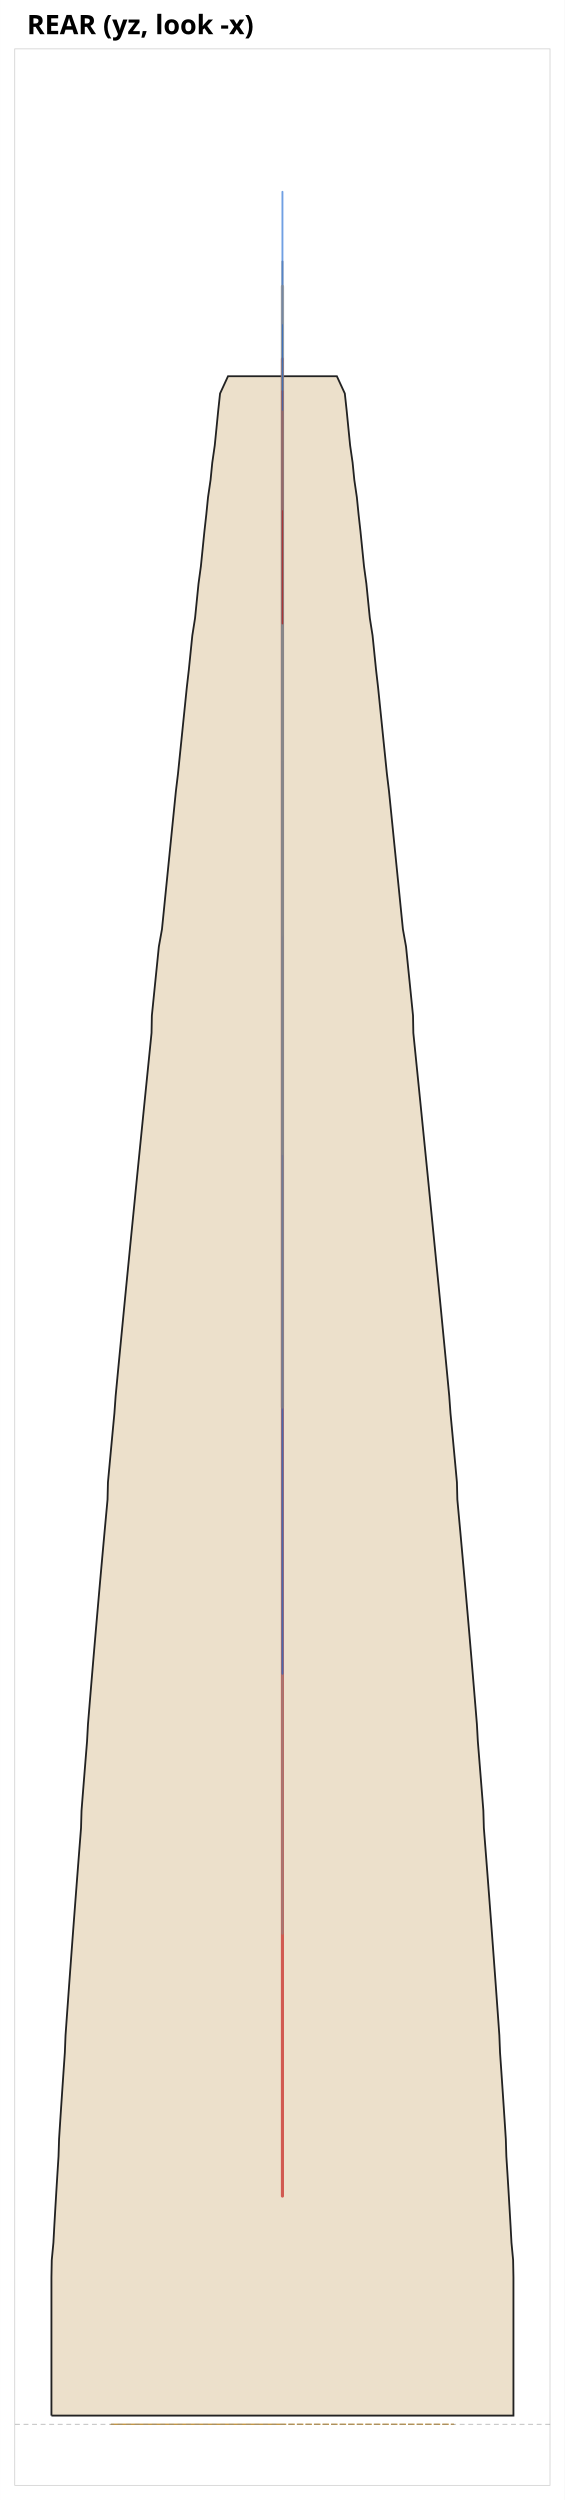
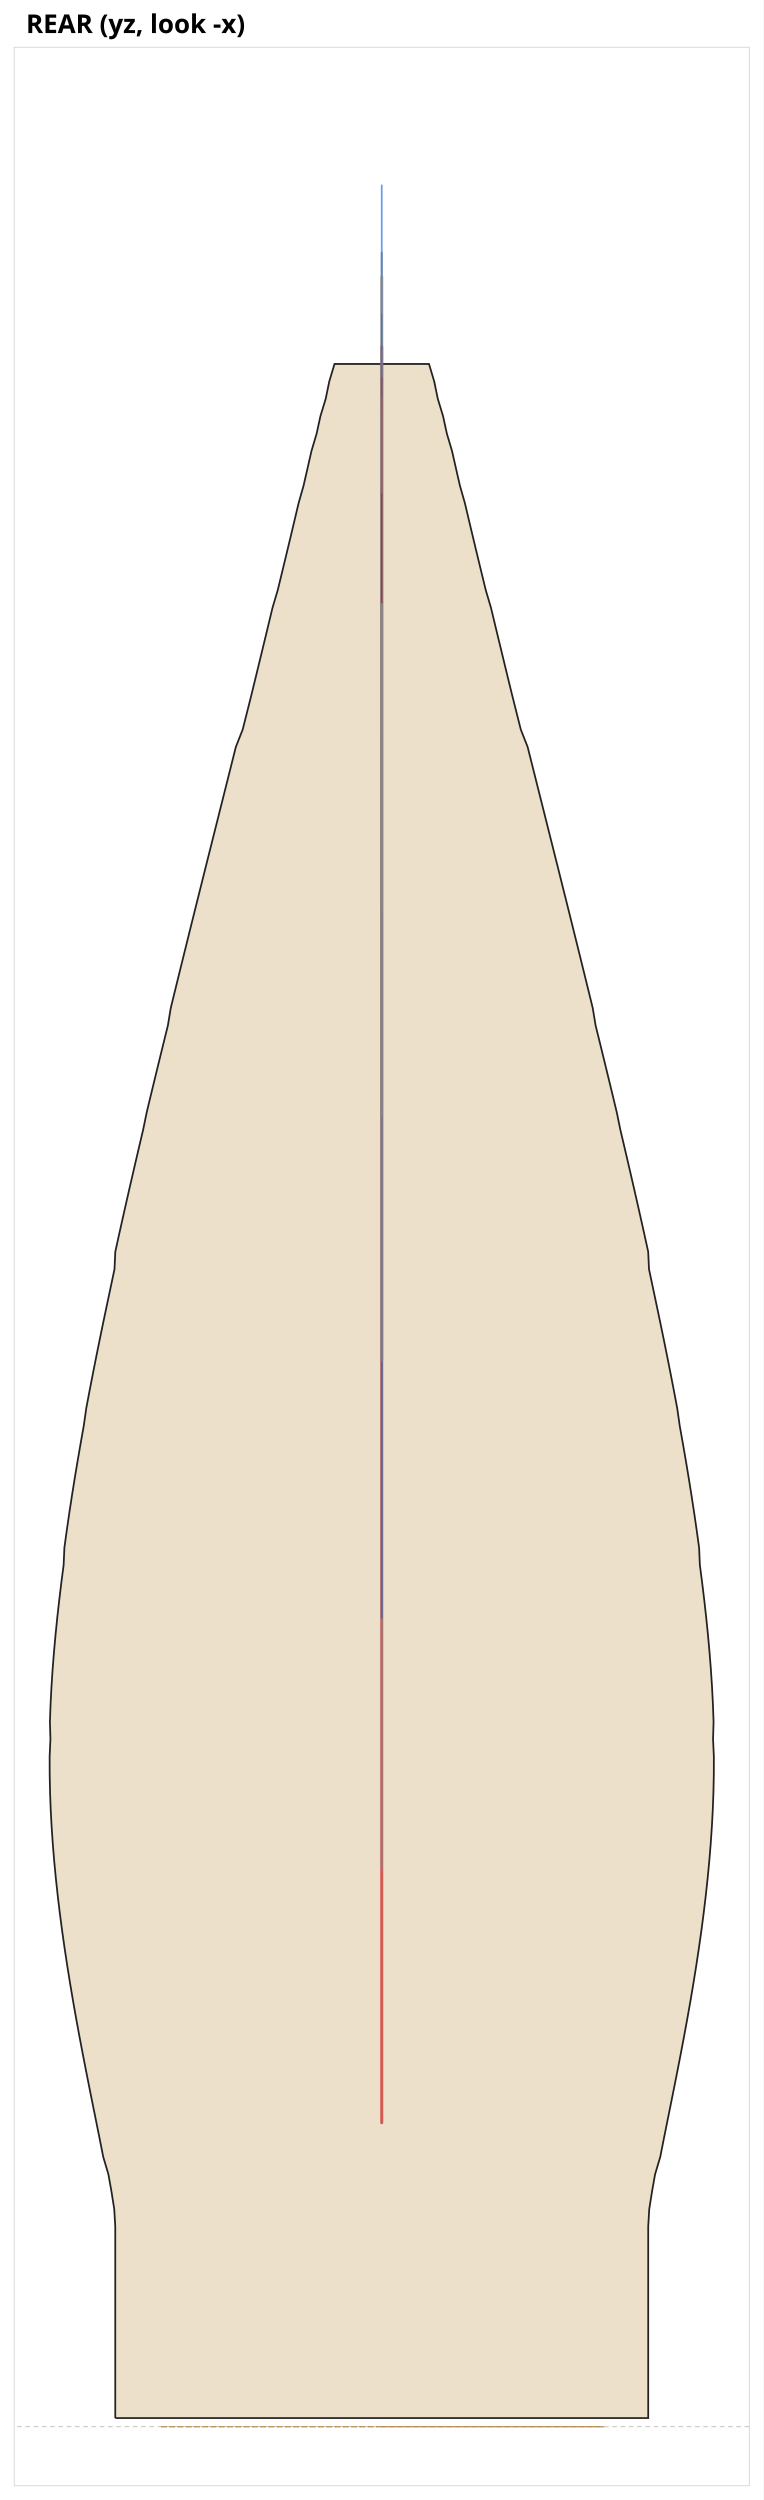
- <svg xmlns="http://www.w3.org/2000/svg" viewBox="-231.1 -1984.2 462.1 2046.2" width="900" height="3984" font-family="sans-serif" font-size="12">
-   <rect x="-231.1" y="-1984.2" width="462.1" height="2046.2" fill="#fff" />
-   <rect x="-219.1" y="-1944.2" width="438.1" height="1994.2" fill="none" stroke="#ccc" stroke-width="0.6" />
-   <text x="-209.1" y="-1956.2" font-family="sans-serif" font-size="22" font-weight="bold" fill="#000">REAR (yz, look -x)</text>
+ <svg xmlns="http://www.w3.org/2000/svg" viewBox="-323.2 -2054.8 646.4 2116.8" width="900" height="2947" font-family="sans-serif" font-size="12">
+   <rect x="-323.2" y="-2054.8" width="646.4" height="2116.8" fill="#fff" />
+   <rect x="-311.2" y="-2014.8" width="622.4" height="2064.8" fill="none" stroke="#ccc" stroke-width="0.6" />
+   <text x="-301.2" y="-2026.8" font-family="sans-serif" font-size="22" font-weight="bold" fill="#000">REAR (yz, look -x)</text>
  <g transform="scale(1,-1)">
    <g transform="scale(-1,1)">
-       <path d="M 189.07 7.07 L 189.07 21.22 L 189.07 35.36 L 189.07 49.51 L 189.07 63.66 L 189.07 77.80 L 189.07 91.95 L 189.07 106.09 L 189.07 120.24 L 188.81 134.38 L 187.46 148.53 L 186.70 162.68 L 185.88 176.82 L 185.04 190.97 L 184.17 205.11 L 183.27 219.26 L 182.83 233.40 L 181.92 247.55 L 180.99 261.70 L 180.04 275.84 L 179.08 289.99 L 178.10 304.13 L 177.54 318.28 L 176.54 332.42 L 175.52 346.57 L 174.50 360.72 L 173.46 374.86 L 172.42 389.01 L 171.37 403.15 L 170.30 417.30 L 169.23 431.44 L 168.15 445.59 L 167.06 459.74 L 165.96 473.88 L 164.85 488.03 L 164.45 502.17 L 163.34 516.32 L 162.21 530.46 L 161.08 544.61 L 159.94 558.76 L 159.17 572.90 L 158.01 587.05 L 156.84 601.19 L 155.66 615.34 L 154.47 629.48 L 153.26 643.63 L 152.04 657.78 L 150.81 671.92 L 149.57 686.07 L 148.31 700.21 L 147.04 714.36 L 145.76 728.50 L 144.46 742.65 L 143.16 756.80 L 142.82 770.94 L 141.51 785.09 L 140.19 799.23 L 138.87 813.38 L 137.53 827.52 L 136.52 841.67 L 135.17 855.82 L 133.82 869.96 L 132.45 884.11 L 131.08 898.25 L 129.71 912.40 L 128.33 926.54 L 126.94 940.69 L 125.55 954.84 L 124.16 968.98 L 122.76 983.13 L 121.35 997.27 L 119.95 1011.42 L 118.54 1025.56 L 117.12 1039.71 L 115.70 1053.86 L 114.28 1068.00 L 112.86 1082.15 L 111.43 1096.29 L 110.00 1110.44 L 108.57 1124.58 L 107.14 1138.73 L 106.88 1152.88 L 105.45 1167.02 L 104.02 1181.17 L 102.58 1195.31 L 101.15 1209.46 L 98.61 1223.60 L 97.18 1237.75 L 95.76 1251.90 L 94.33 1266.04 L 92.91 1280.19 L 91.48 1294.33 L 90.06 1308.48 L 88.63 1322.62 L 87.20 1336.77 L 85.49 1350.92 L 84.05 1365.06 L 82.60 1379.21 L 81.16 1393.35 L 79.71 1407.50 L 78.27 1421.64 L 76.64 1435.79 L 75.20 1449.94 L 73.76 1464.08 L 71.53 1478.23 L 70.11 1492.37 L 68.69 1506.52 L 66.76 1520.66 L 65.33 1534.81 L 63.90 1548.96 L 62.32 1563.10 L 60.90 1577.25 L 58.83 1591.39 L 57.43 1605.54 L 55.39 1619.68 L 53.98 1633.83 L 52.58 1647.98 L 51.06 1662.12 L 44.54 1676.27 L -44.54 1676.27 L -51.06 1662.12 L -52.58 1647.98 L -53.98 1633.83 L -55.39 1619.68 L -57.43 1605.54 L -58.83 1591.39 L -60.90 1577.25 L -62.32 1563.10 L -63.90 1548.96 L -65.33 1534.81 L -66.76 1520.66 L -68.69 1506.52 L -70.11 1492.37 L -71.53 1478.23 L -73.76 1464.08 L -75.20 1449.94 L -76.64 1435.79 L -78.27 1421.64 L -79.71 1407.50 L -81.16 1393.35 L -82.60 1379.21 L -84.05 1365.06 L -85.49 1350.92 L -87.20 1336.77 L -88.63 1322.62 L -90.06 1308.48 L -91.48 1294.33 L -92.91 1280.19 L -94.33 1266.04 L -95.76 1251.90 L -97.18 1237.75 L -98.61 1223.60 L -101.15 1209.46 L -102.58 1195.31 L -104.02 1181.17 L -105.45 1167.02 L -106.88 1152.88 L -107.14 1138.73 L -108.57 1124.58 L -110.00 1110.44 L -111.43 1096.29 L -112.86 1082.15 L -114.28 1068.00 L -115.70 1053.86 L -117.12 1039.71 L -118.54 1025.56 L -119.95 1011.42 L -121.35 997.27 L -122.76 983.13 L -124.16 968.98 L -125.55 954.84 L -126.94 940.69 L -128.33 926.54 L -129.71 912.40 L -131.08 898.25 L -132.45 884.11 L -133.82 869.96 L -135.17 855.82 L -136.52 841.67 L -137.53 827.52 L -138.87 813.38 L -140.19 799.23 L -141.51 785.09 L -142.82 770.94 L -143.16 756.80 L -144.46 742.65 L -145.76 728.50 L -147.04 714.36 L -148.31 700.21 L -149.57 686.07 L -150.81 671.92 L -152.04 657.78 L -153.26 643.63 L -154.47 629.48 L -155.66 615.34 L -156.84 601.19 L -158.01 587.05 L -159.17 572.90 L -159.94 558.76 L -161.08 544.61 L -162.21 530.46 L -163.34 516.32 L -164.45 502.17 L -164.85 488.03 L -165.96 473.88 L -167.06 459.74 L -168.15 445.59 L -169.23 431.44 L -170.30 417.30 L -171.37 403.15 L -172.42 389.01 L -173.46 374.86 L -174.50 360.72 L -175.52 346.57 L -176.54 332.42 L -177.54 318.28 L -178.10 304.13 L -179.08 289.99 L -180.04 275.84 L -180.99 261.70 L -181.92 247.55 L -182.83 233.40 L -183.27 219.26 L -184.17 205.11 L -185.04 190.97 L -185.88 176.82 L -186.70 162.68 L -187.46 148.53 L -188.81 134.38 L -189.07 120.24 L -189.07 106.09 L -189.07 91.95 L -189.07 77.80 L -189.07 63.66 L -189.07 49.51 L -189.07 35.36 L -189.07 21.22 L -189.07 7.07 L 189.07 7.07" fill="#e4d4b5" fill-opacity="0.7" stroke="#222" stroke-width="1.5" />
-       <path d="M 0.00 0.00 L 15.00 0.00 L 29.82 0.00 L 44.27 0.00 L 58.18 0.00 L 71.38 0.00 L 83.73 0.00 L 95.09 0.00 L 105.34 0.00 L 114.37 0.00 L 122.12 0.00 L 128.53 0.00 L 133.57 0.00 L 137.22 0.00 L 139.50 0.00 L 140.44 0.00 L 140.10 0.00 L 138.55 0.00 L 135.88 0.00 L 132.19 0.00 L 127.60 0.00 L 122.21 0.00 L 116.17 0.00 L 109.59 0.00 L 102.60 0.00 L 95.33 0.00 L 87.88 0.00 L 80.37 0.00 L 72.89 0.00 L 65.52 0.00 L 58.33 0.00 L 51.36 0.00 L 44.66 0.00 L 38.25 0.00 L 32.12 0.00 L 26.27 0.00 L 20.68 0.00 L 15.30 0.00 L 10.10 0.00 L 5.02 0.00 L 0.00 0.00 L -5.02 0.00 L -10.10 0.00 L -15.30 0.00 L -20.68 0.00 L -26.27 0.00 L -32.12 0.00 L -38.25 0.00 L -44.66 0.00 L -51.36 0.00 L -58.33 0.00 L -65.52 0.00 L -72.89 0.00 L -80.37 0.00 L -87.88 0.00 L -95.33 0.00 L -102.60 0.00 L -109.59 0.00 L -116.17 0.00 L -122.21 0.00 L -127.60 0.00 L -132.19 0.00 L -135.88 0.00 L -138.55 0.00 L -140.10 0.00 L -140.44 0.00 L -139.50 0.00 L -137.22 0.00 L -133.57 0.00 L -128.53 0.00 L -122.12 0.00 L -114.37 0.00 L -105.34 0.00 L -95.09 0.00 L -83.73 0.00 L -71.38 0.00 L -58.18 0.00 L -44.27 0.00 L -29.82 0.00 L -15.00 0.00 L 0.00 0.00" fill="none" stroke="#b8862b" stroke-width="1.0" stroke-dasharray="4,3" />
-       <line x1="-219.1" y1="0" x2="219.1" y2="0" stroke="#888" stroke-width="0.6" stroke-dasharray="4,3" opacity="0.7" />
-       <line x1="0" y1="186.78" x2="0" y2="1690.42" stroke="#c00000" stroke-width="2.550" opacity="0.6" stroke-linecap="round" />
-       <line x1="0" y1="401.67" x2="0" y2="1769.98" stroke="#888" stroke-width="1.938" opacity="0.6" stroke-linecap="round" />
-       <line x1="0" y1="614.27" x2="0" y2="1827.21" stroke="#1060d0" stroke-width="1.547" opacity="0.6" stroke-linecap="round" />
-       <line x1="0" y1="832.56" x2="0" y2="1749.78" stroke="#888" stroke-width="2.700" opacity="0.6" stroke-linecap="round" />
-       <line x1="0" y1="1039.66" x2="0" y2="1656.17" stroke="#888" stroke-width="2.023" opacity="0.6" stroke-linecap="round" />
-       <line x1="0" y1="1218.38" x2="0" y2="1629.36" stroke="#888" stroke-width="1.649" opacity="0.6" stroke-linecap="round" />
-       <line x1="0" y1="1361.30" x2="0" y2="1636.95" stroke="#888" stroke-width="1.292" opacity="0.6" stroke-linecap="round" />
-       <line x1="0" y1="1473.74" x2="0" y2="1664.21" stroke="#c00000" stroke-width="1.207" opacity="0.6" stroke-linecap="round" />
-       <line x1="0" y1="1566.88" x2="0" y2="1687.16" stroke="#888" stroke-width="0.935" opacity="0.6" stroke-linecap="round" />
-       <line x1="0" y1="1648.35" x2="0" y2="1718.51" stroke="#1060d0" stroke-width="0.714" opacity="0.6" stroke-linecap="round" />
+       <path d="M 225.63 7.37 L 225.63 22.11 L 225.63 36.85 L 225.63 51.59 L 225.63 66.33 L 225.63 81.07 L 225.63 95.81 L 225.63 110.55 L 225.63 125.29 L 225.63 140.02 L 225.63 154.76 L 225.63 169.50 L 226.49 184.24 L 228.82 198.98 L 231.43 213.72 L 235.81 228.46 L 238.72 243.20 L 241.68 257.94 L 244.66 272.68 L 247.61 287.42 L 250.53 302.16 L 253.39 316.90 L 256.18 331.64 L 258.88 346.38 L 261.48 361.12 L 263.96 375.86 L 266.32 390.59 L 268.55 405.33 L 270.64 420.07 L 272.57 434.81 L 274.34 449.55 L 275.93 464.29 L 277.34 479.03 L 278.55 493.77 L 279.55 508.51 L 280.33 523.25 L 280.87 537.99 L 281.17 552.73 L 281.21 567.47 L 280.53 582.21 L 280.96 596.95 L 280.42 611.69 L 279.66 626.43 L 278.69 641.16 L 277.53 655.90 L 276.20 670.64 L 274.71 685.38 L 273.06 700.12 L 271.28 714.86 L 269.36 729.60 L 268.71 744.34 L 266.68 759.08 L 264.54 773.82 L 262.28 788.56 L 259.93 803.30 L 257.47 818.04 L 254.93 832.78 L 252.31 847.52 L 250.21 862.26 L 247.43 877.00 L 244.57 891.73 L 241.65 906.47 L 238.67 921.21 L 235.62 935.95 L 232.52 950.69 L 229.40 965.43 L 226.28 980.17 L 225.61 994.91 L 222.37 1009.65 L 219.08 1024.39 L 215.75 1039.13 L 212.38 1053.87 L 208.97 1068.61 L 205.53 1083.35 L 202.06 1098.09 L 199.03 1112.83 L 195.49 1127.57 L 191.92 1142.30 L 188.33 1157.04 L 184.72 1171.78 L 181.08 1186.52 L 178.65 1201.26 L 175.04 1216.00 L 171.42 1230.74 L 167.78 1245.48 L 164.13 1260.22 L 160.47 1274.96 L 156.80 1289.70 L 153.11 1304.44 L 149.43 1319.18 L 145.73 1333.92 L 142.03 1348.66 L 138.33 1363.40 L 134.63 1378.14 L 130.93 1392.87 L 127.23 1407.61 L 123.53 1422.35 L 117.74 1437.09 L 114.02 1451.83 L 110.32 1466.57 L 106.72 1481.31 L 103.14 1496.05 L 99.57 1510.79 L 96.01 1525.53 L 92.47 1540.27 L 88.10 1555.01 L 84.51 1569.75 L 80.95 1584.49 L 77.41 1599.23 L 73.90 1613.97 L 70.42 1628.71 L 66.23 1643.44 L 62.85 1658.18 L 59.51 1672.92 L 55.13 1687.66 L 51.93 1702.40 L 47.45 1717.14 L 44.42 1731.88 L 40.00 1746.62 L -40.00 1746.62 L -44.42 1731.88 L -47.45 1717.14 L -51.93 1702.40 L -55.13 1687.66 L -59.51 1672.92 L -62.85 1658.18 L -66.23 1643.44 L -70.42 1628.71 L -73.90 1613.97 L -77.41 1599.23 L -80.95 1584.49 L -84.51 1569.75 L -88.10 1555.01 L -92.47 1540.27 L -96.01 1525.53 L -99.57 1510.79 L -103.14 1496.05 L -106.72 1481.31 L -110.32 1466.57 L -114.02 1451.83 L -117.74 1437.09 L -123.53 1422.35 L -127.23 1407.61 L -130.93 1392.87 L -134.63 1378.14 L -138.33 1363.40 L -142.03 1348.66 L -145.73 1333.92 L -149.43 1319.18 L -153.11 1304.44 L -156.80 1289.70 L -160.47 1274.96 L -164.13 1260.22 L -167.78 1245.48 L -171.42 1230.74 L -175.04 1216.00 L -178.65 1201.26 L -181.08 1186.52 L -184.72 1171.78 L -188.33 1157.04 L -191.92 1142.30 L -195.49 1127.57 L -199.03 1112.83 L -202.06 1098.09 L -205.53 1083.35 L -208.97 1068.61 L -212.38 1053.87 L -215.75 1039.13 L -219.08 1024.39 L -222.37 1009.65 L -225.61 994.91 L -226.28 980.17 L -229.40 965.43 L -232.52 950.69 L -235.62 935.95 L -238.67 921.21 L -241.65 906.47 L -244.57 891.73 L -247.43 877.00 L -250.21 862.26 L -252.31 847.52 L -254.93 832.78 L -257.47 818.04 L -259.93 803.30 L -262.28 788.56 L -264.54 773.82 L -266.68 759.08 L -268.71 744.34 L -269.36 729.60 L -271.28 714.86 L -273.06 700.12 L -274.71 685.38 L -276.20 670.64 L -277.53 655.90 L -278.69 641.16 L -279.66 626.43 L -280.42 611.69 L -280.96 596.95 L -280.53 582.21 L -281.21 567.47 L -281.17 552.73 L -280.87 537.99 L -280.33 523.25 L -279.55 508.51 L -278.55 493.77 L -277.34 479.03 L -275.93 464.29 L -274.34 449.55 L -272.57 434.81 L -270.64 420.07 L -268.55 405.33 L -266.32 390.59 L -263.96 375.86 L -261.48 361.12 L -258.88 346.38 L -256.18 331.64 L -253.39 316.90 L -250.53 302.16 L -247.61 287.42 L -244.66 272.68 L -241.68 257.94 L -238.72 243.20 L -235.81 228.46 L -231.43 213.72 L -228.82 198.98 L -226.49 184.24 L -225.63 169.50 L -225.63 154.76 L -225.63 140.02 L -225.63 125.29 L -225.63 110.55 L -225.63 95.81 L -225.63 81.07 L -225.63 66.33 L -225.63 51.59 L -225.63 36.85 L -225.63 22.11 L -225.63 7.37 L 225.63 7.37" fill="#e4d4b5" fill-opacity="0.7" stroke="#222" stroke-width="1.5" />
+       <path d="M 0.00 0.00 L 20.08 0.00 L 39.91 0.00 L 59.25 0.00 L 77.86 0.00 L 95.54 0.00 L 112.06 0.00 L 127.26 0.00 L 140.97 0.00 L 153.07 0.00 L 163.44 0.00 L 172.02 0.00 L 178.75 0.00 L 183.64 0.00 L 186.69 0.00 L 187.95 0.00 L 187.50 0.00 L 185.43 0.00 L 181.85 0.00 L 176.92 0.00 L 170.76 0.00 L 163.56 0.00 L 155.47 0.00 L 146.66 0.00 L 137.31 0.00 L 127.58 0.00 L 117.61 0.00 L 107.56 0.00 L 97.55 0.00 L 87.68 0.00 L 78.06 0.00 L 68.74 0.00 L 59.77 0.00 L 51.19 0.00 L 42.99 0.00 L 35.16 0.00 L 27.68 0.00 L 20.48 0.00 L 13.52 0.00 L 6.72 0.00 L 0.00 0.00 L -6.72 0.00 L -13.52 0.00 L -20.48 0.00 L -27.68 0.00 L -35.16 0.00 L -42.99 0.00 L -51.19 0.00 L -59.77 0.00 L -68.74 0.00 L -78.06 0.00 L -87.68 0.00 L -97.55 0.00 L -107.56 0.00 L -117.61 0.00 L -127.58 0.00 L -137.31 0.00 L -146.66 0.00 L -155.47 0.00 L -163.56 0.00 L -170.76 0.00 L -176.92 0.00 L -181.85 0.00 L -185.43 0.00 L -187.50 0.00 L -187.95 0.00 L -186.69 0.00 L -183.64 0.00 L -178.75 0.00 L -172.02 0.00 L -163.44 0.00 L -153.07 0.00 L -140.97 0.00 L -127.26 0.00 L -112.06 0.00 L -95.54 0.00 L -77.86 0.00 L -59.25 0.00 L -39.91 0.00 L -20.08 0.00 L 0.00 0.00" fill="none" stroke="#b8862b" stroke-width="1.0" stroke-dasharray="4,3" />
+       <line x1="-311.2" y1="0" x2="311.2" y2="0" stroke="#888" stroke-width="0.6" stroke-dasharray="4,3" opacity="0.7" />
+       <line x1="0" y1="257.43" x2="0" y2="1761.07" stroke="#c00000" stroke-width="2.550" opacity="0.6" stroke-linecap="round" />
+       <line x1="0" y1="472.32" x2="0" y2="1840.63" stroke="#888" stroke-width="1.938" opacity="0.6" stroke-linecap="round" />
+       <line x1="0" y1="684.92" x2="0" y2="1897.86" stroke="#1060d0" stroke-width="1.547" opacity="0.6" stroke-linecap="round" />
+       <line x1="0" y1="903.21" x2="0" y2="1820.43" stroke="#888" stroke-width="2.700" opacity="0.6" stroke-linecap="round" />
+       <line x1="0" y1="1110.31" x2="0" y2="1726.82" stroke="#888" stroke-width="2.023" opacity="0.6" stroke-linecap="round" />
+       <line x1="0" y1="1289.03" x2="0" y2="1700.01" stroke="#888" stroke-width="1.649" opacity="0.6" stroke-linecap="round" />
+       <line x1="0" y1="1431.95" x2="0" y2="1707.60" stroke="#888" stroke-width="1.292" opacity="0.6" stroke-linecap="round" />
+       <line x1="0" y1="1544.39" x2="0" y2="1734.86" stroke="#c00000" stroke-width="1.207" opacity="0.6" stroke-linecap="round" />
+       <line x1="0" y1="1637.53" x2="0" y2="1757.81" stroke="#888" stroke-width="0.935" opacity="0.6" stroke-linecap="round" />
+       <line x1="0" y1="1719.00" x2="0" y2="1789.16" stroke="#1060d0" stroke-width="0.714" opacity="0.6" stroke-linecap="round" />
    </g>
  </g>
</svg>
